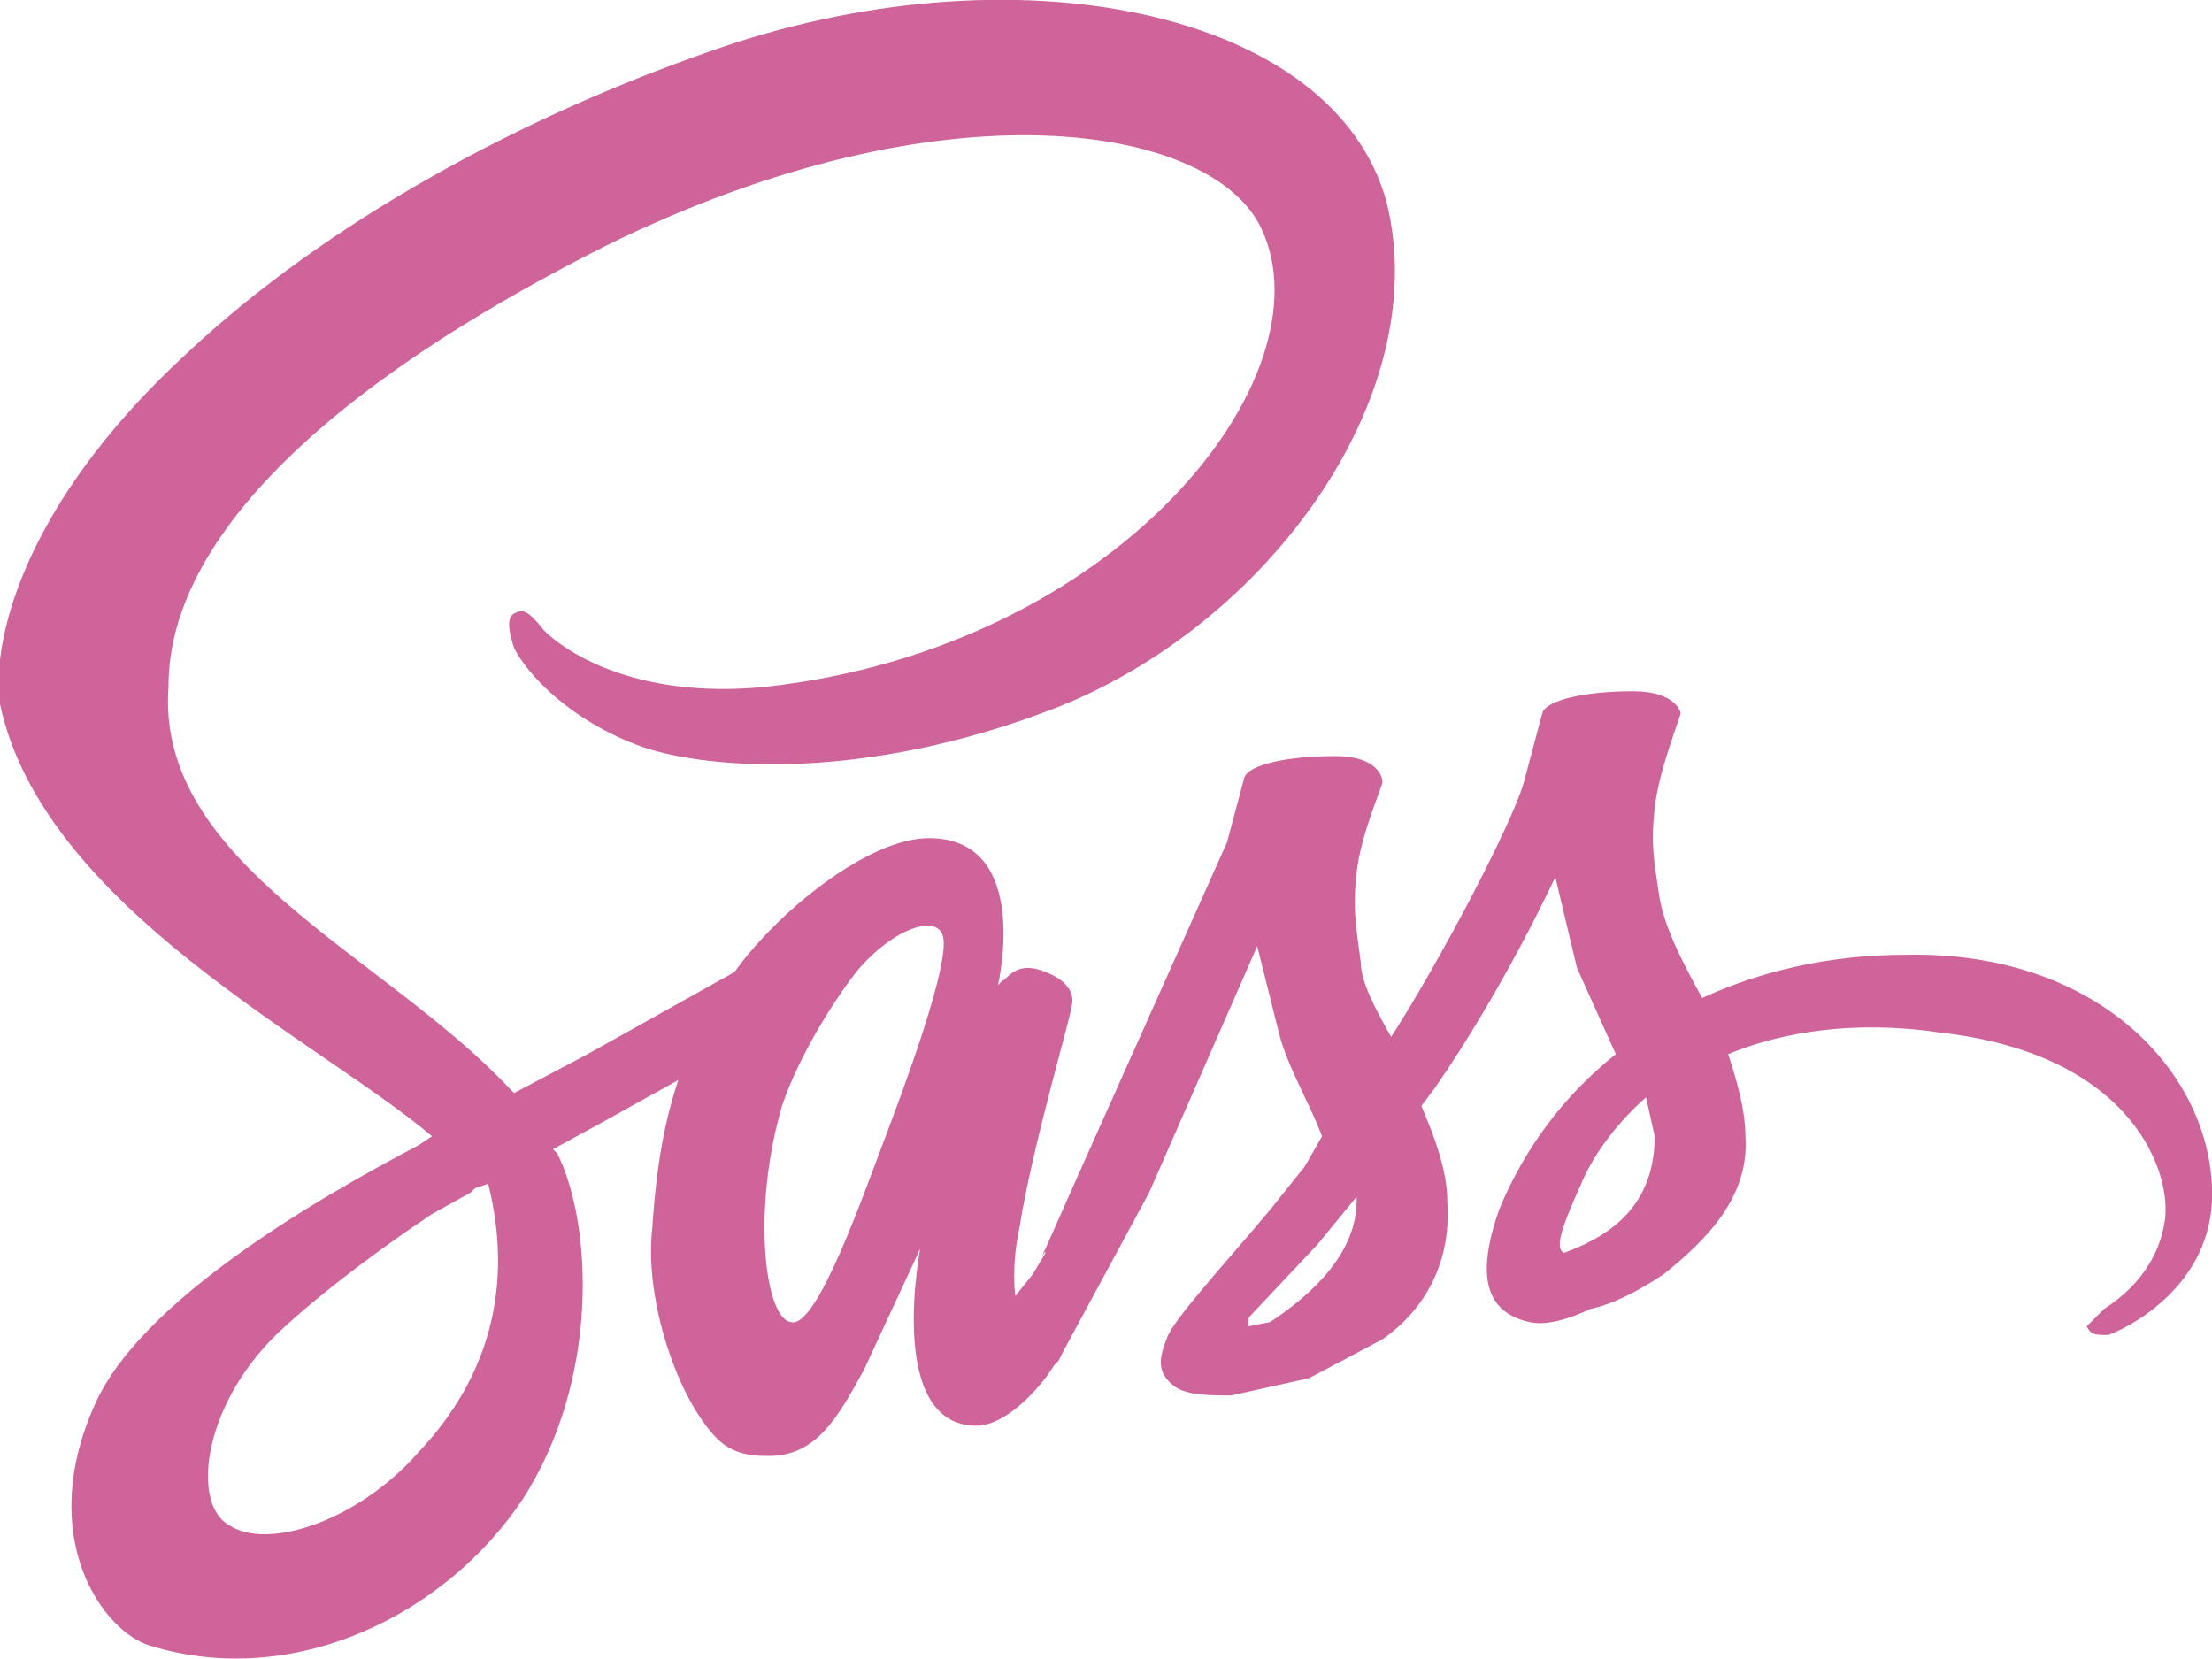
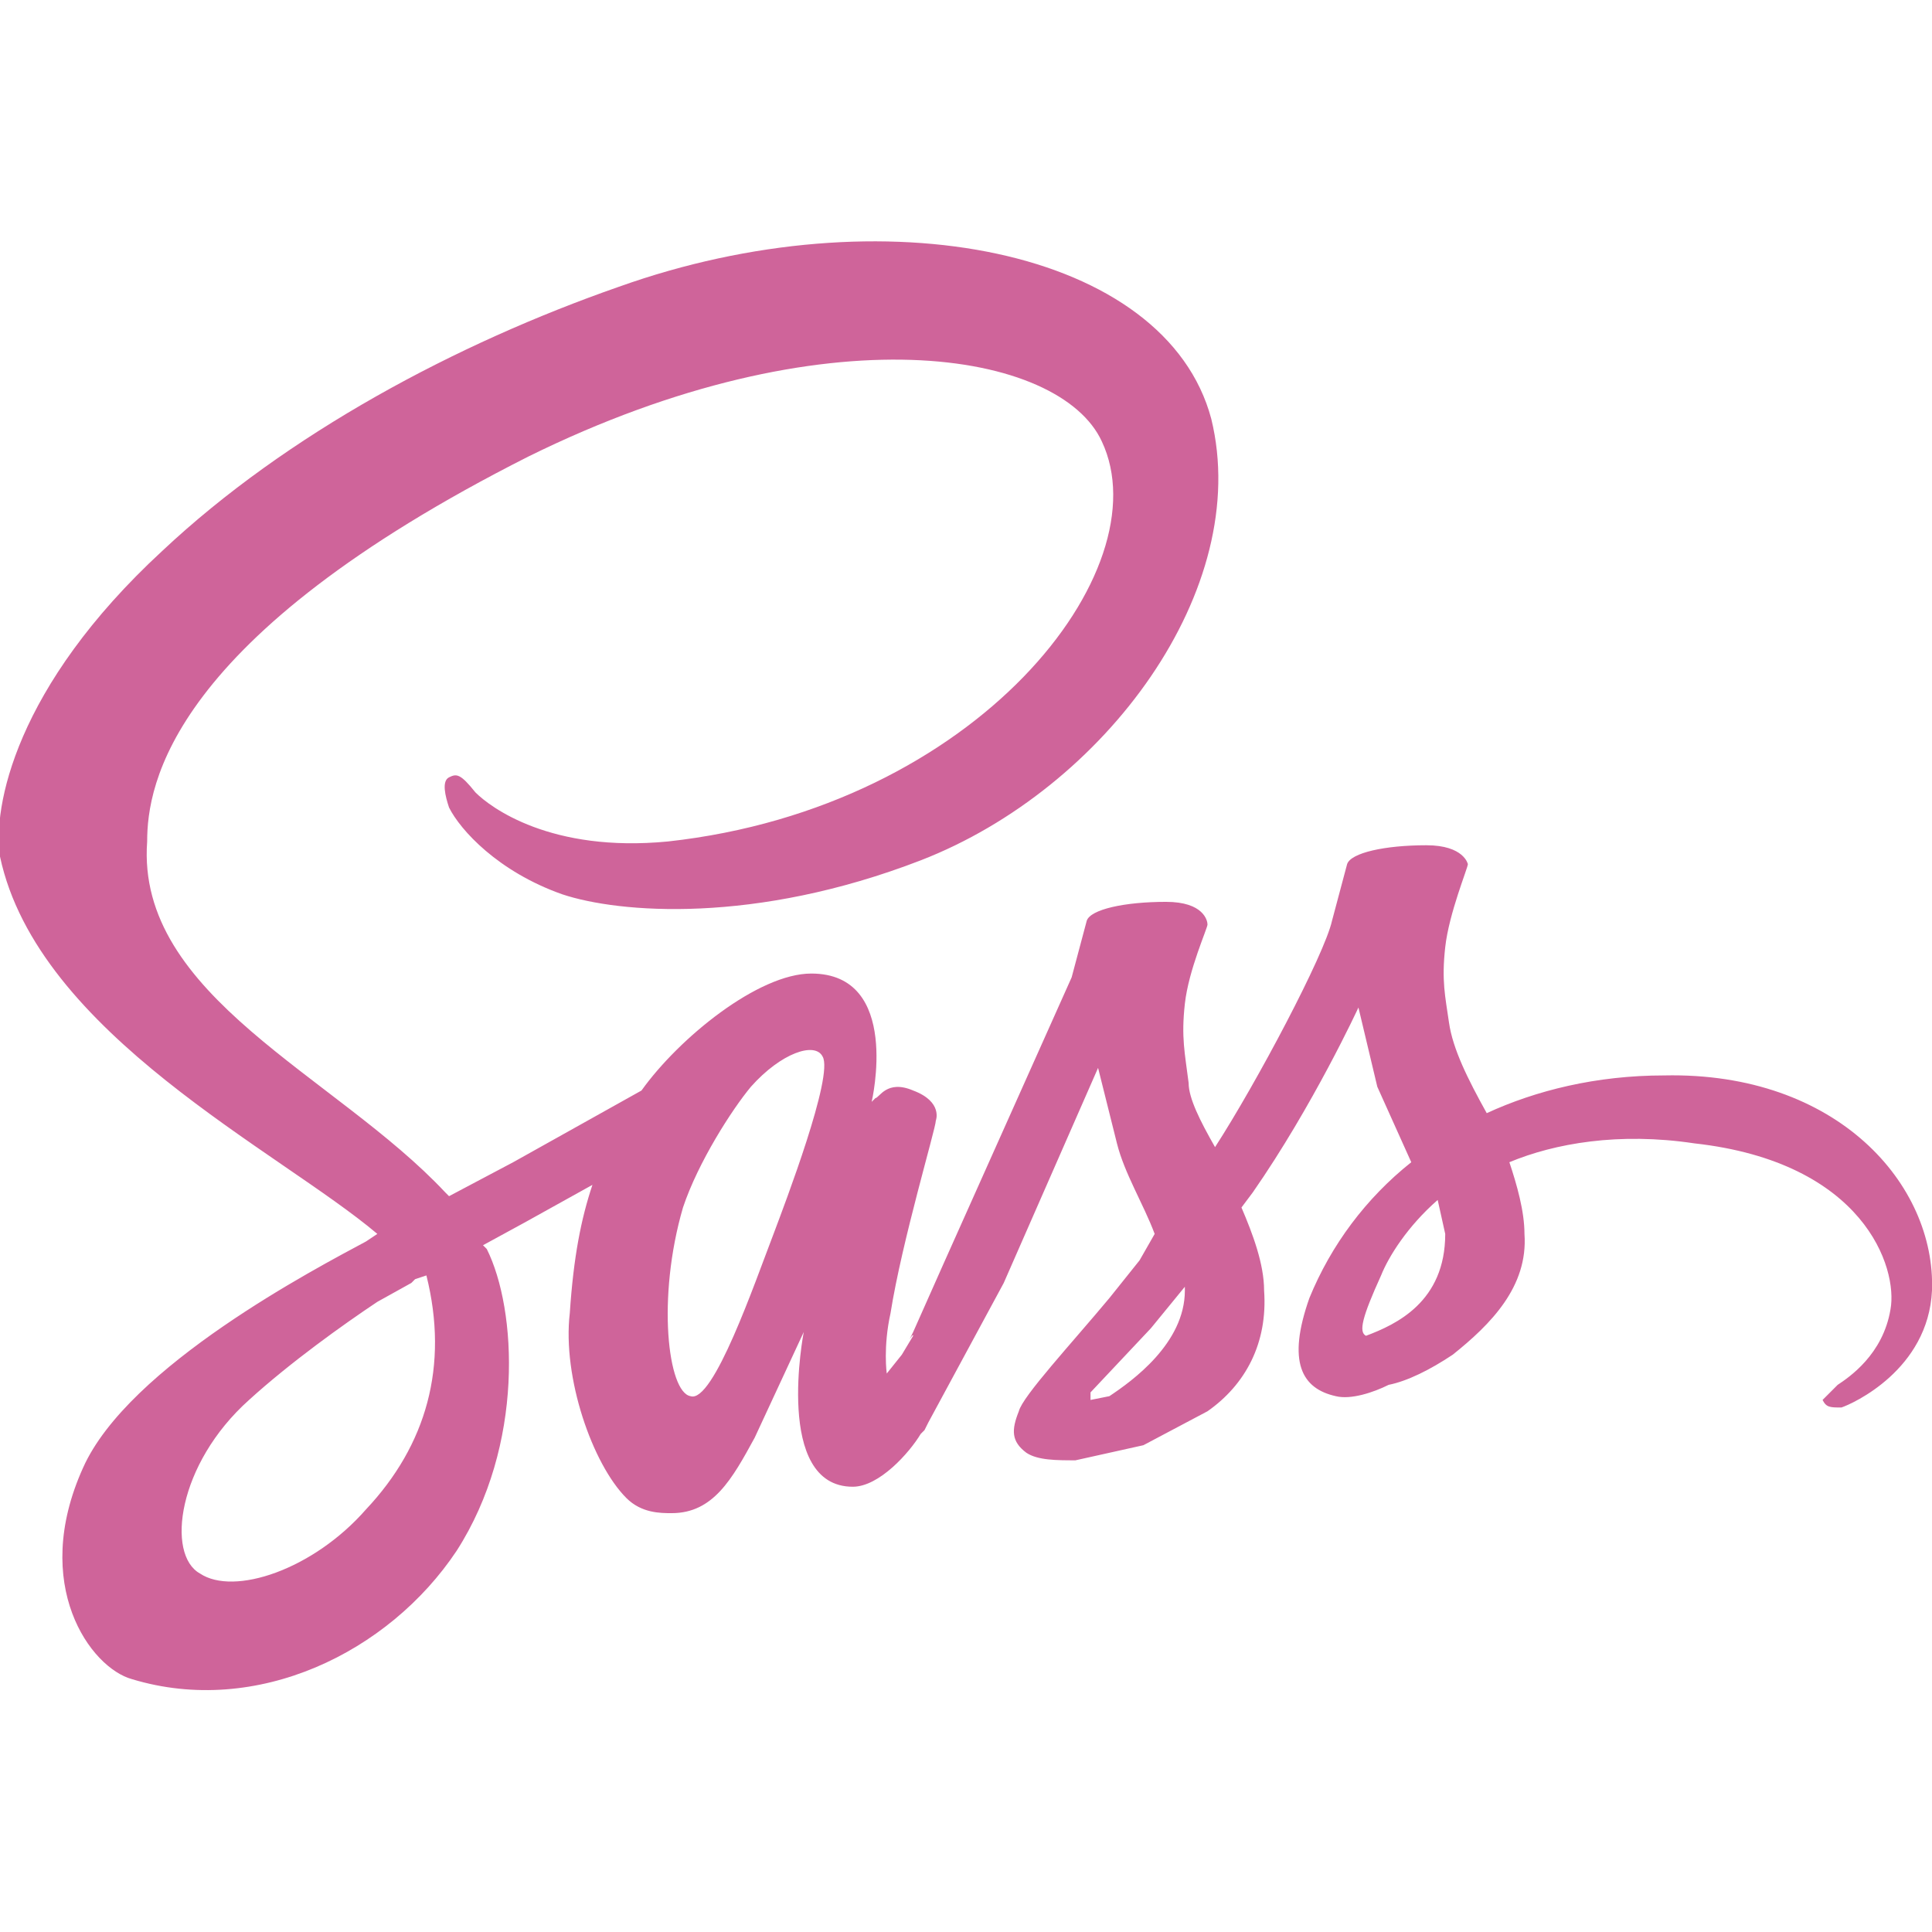
- <svg xmlns="http://www.w3.org/2000/svg" viewBox="0 0 512 384" width="512" height="384">
+ <svg xmlns="http://www.w3.org/2000/svg" viewBox="0 0 512 384" width="250" height="250">
  <path fill="#CF649A" d="M441 221c-18 0-34 4-47 10-5-9-9-17-10-24s-2-11-1-20 6-21 6-22c0 0-1-5-11-5-11 0-20 2-21 5l-4 15c-2 9-20 43-31 60-4-7-7-13-7-17-1-8-2-12-1-21s6-20 6-21-1-6-11-6c-11 0-20 2-21 5l-4 15-34 76-8 18c-2 4 0 0 0 1l-3 5-4 5s-1-7 1-16c3-19 12-49 12-51 0 0 2-5-6-8-7-3-9 2-10 2l-1 1s8-34-16-34c-14 0-35 17-45 31l-34 19-17 9-1-1c-29-31-82-52-79-93 0-15 6-54 101-102 79-39 141-28 152-4 16 34-33 97-115 106-31 3-47-9-51-13-4-5-5-5-7-4s-1 5 0 8c3 6 13 17 30 23 15 5 51 8 95-9 49-19 88-72 77-117-12-45-87-60-157-35-43 15-88 39-121 70-39 36-45 68-43 81 10 47 74 78 100 100l-3 2c-13 7-63 33-75 60-14 31 2 53 13 56 33 10 68-7 86-34 18-28 16-64 8-80l-1-1 11-6 18-10c-3 9-5 19-6 34-2 17 6 40 15 49 4 4 9 4 12 4 11 0 16-9 22-20l13-28s-8 41 13 41c7 0 15-9 18-14l1-1 1-2 20-37 25-57 5 20c2 8 7 16 10 24l-4 7-8 10c-10 12-23 26-24 30-2 5-2 8 2 11 3 2 8 2 13 2l18-4 17-9c10-7 16-18 15-32 0-7-3-15-6-22l3-4c16-23 28-49 28-49l5 21 9 20a89 89 0 0 0-27 36c-6 17-2 24 7 26 4 1 10-1 14-3 5-1 11-4 17-8 10-8 20-18 19-32 0-6-2-13-4-19 12-5 29-8 49-5 45 5 54 33 52 44-2 12-11 18-14 20l-4 4c1 2 2 2 5 2 3-1 23-10 24-31 1-28-25-58-71-57zM97 336c-14 16-35 23-44 17-9-5-6-29 13-46 11-10 25-20 34-26l9-5 1-1 3-1c6 24 0 45-16 62zm108-73c-5 13-16 45-22 43-6-1-9-26-2-50 4-12 13-26 18-32 8-9 17-12 19-8 3 5-10 39-13 47zm89 43-5 1v-2l16-17 9-11v1c0 14-14 24-20 28zm68-16c-2-1-1-5 4-16 2-5 7-13 15-20l2 9c0 18-13 24-21 27z" />
</svg>
